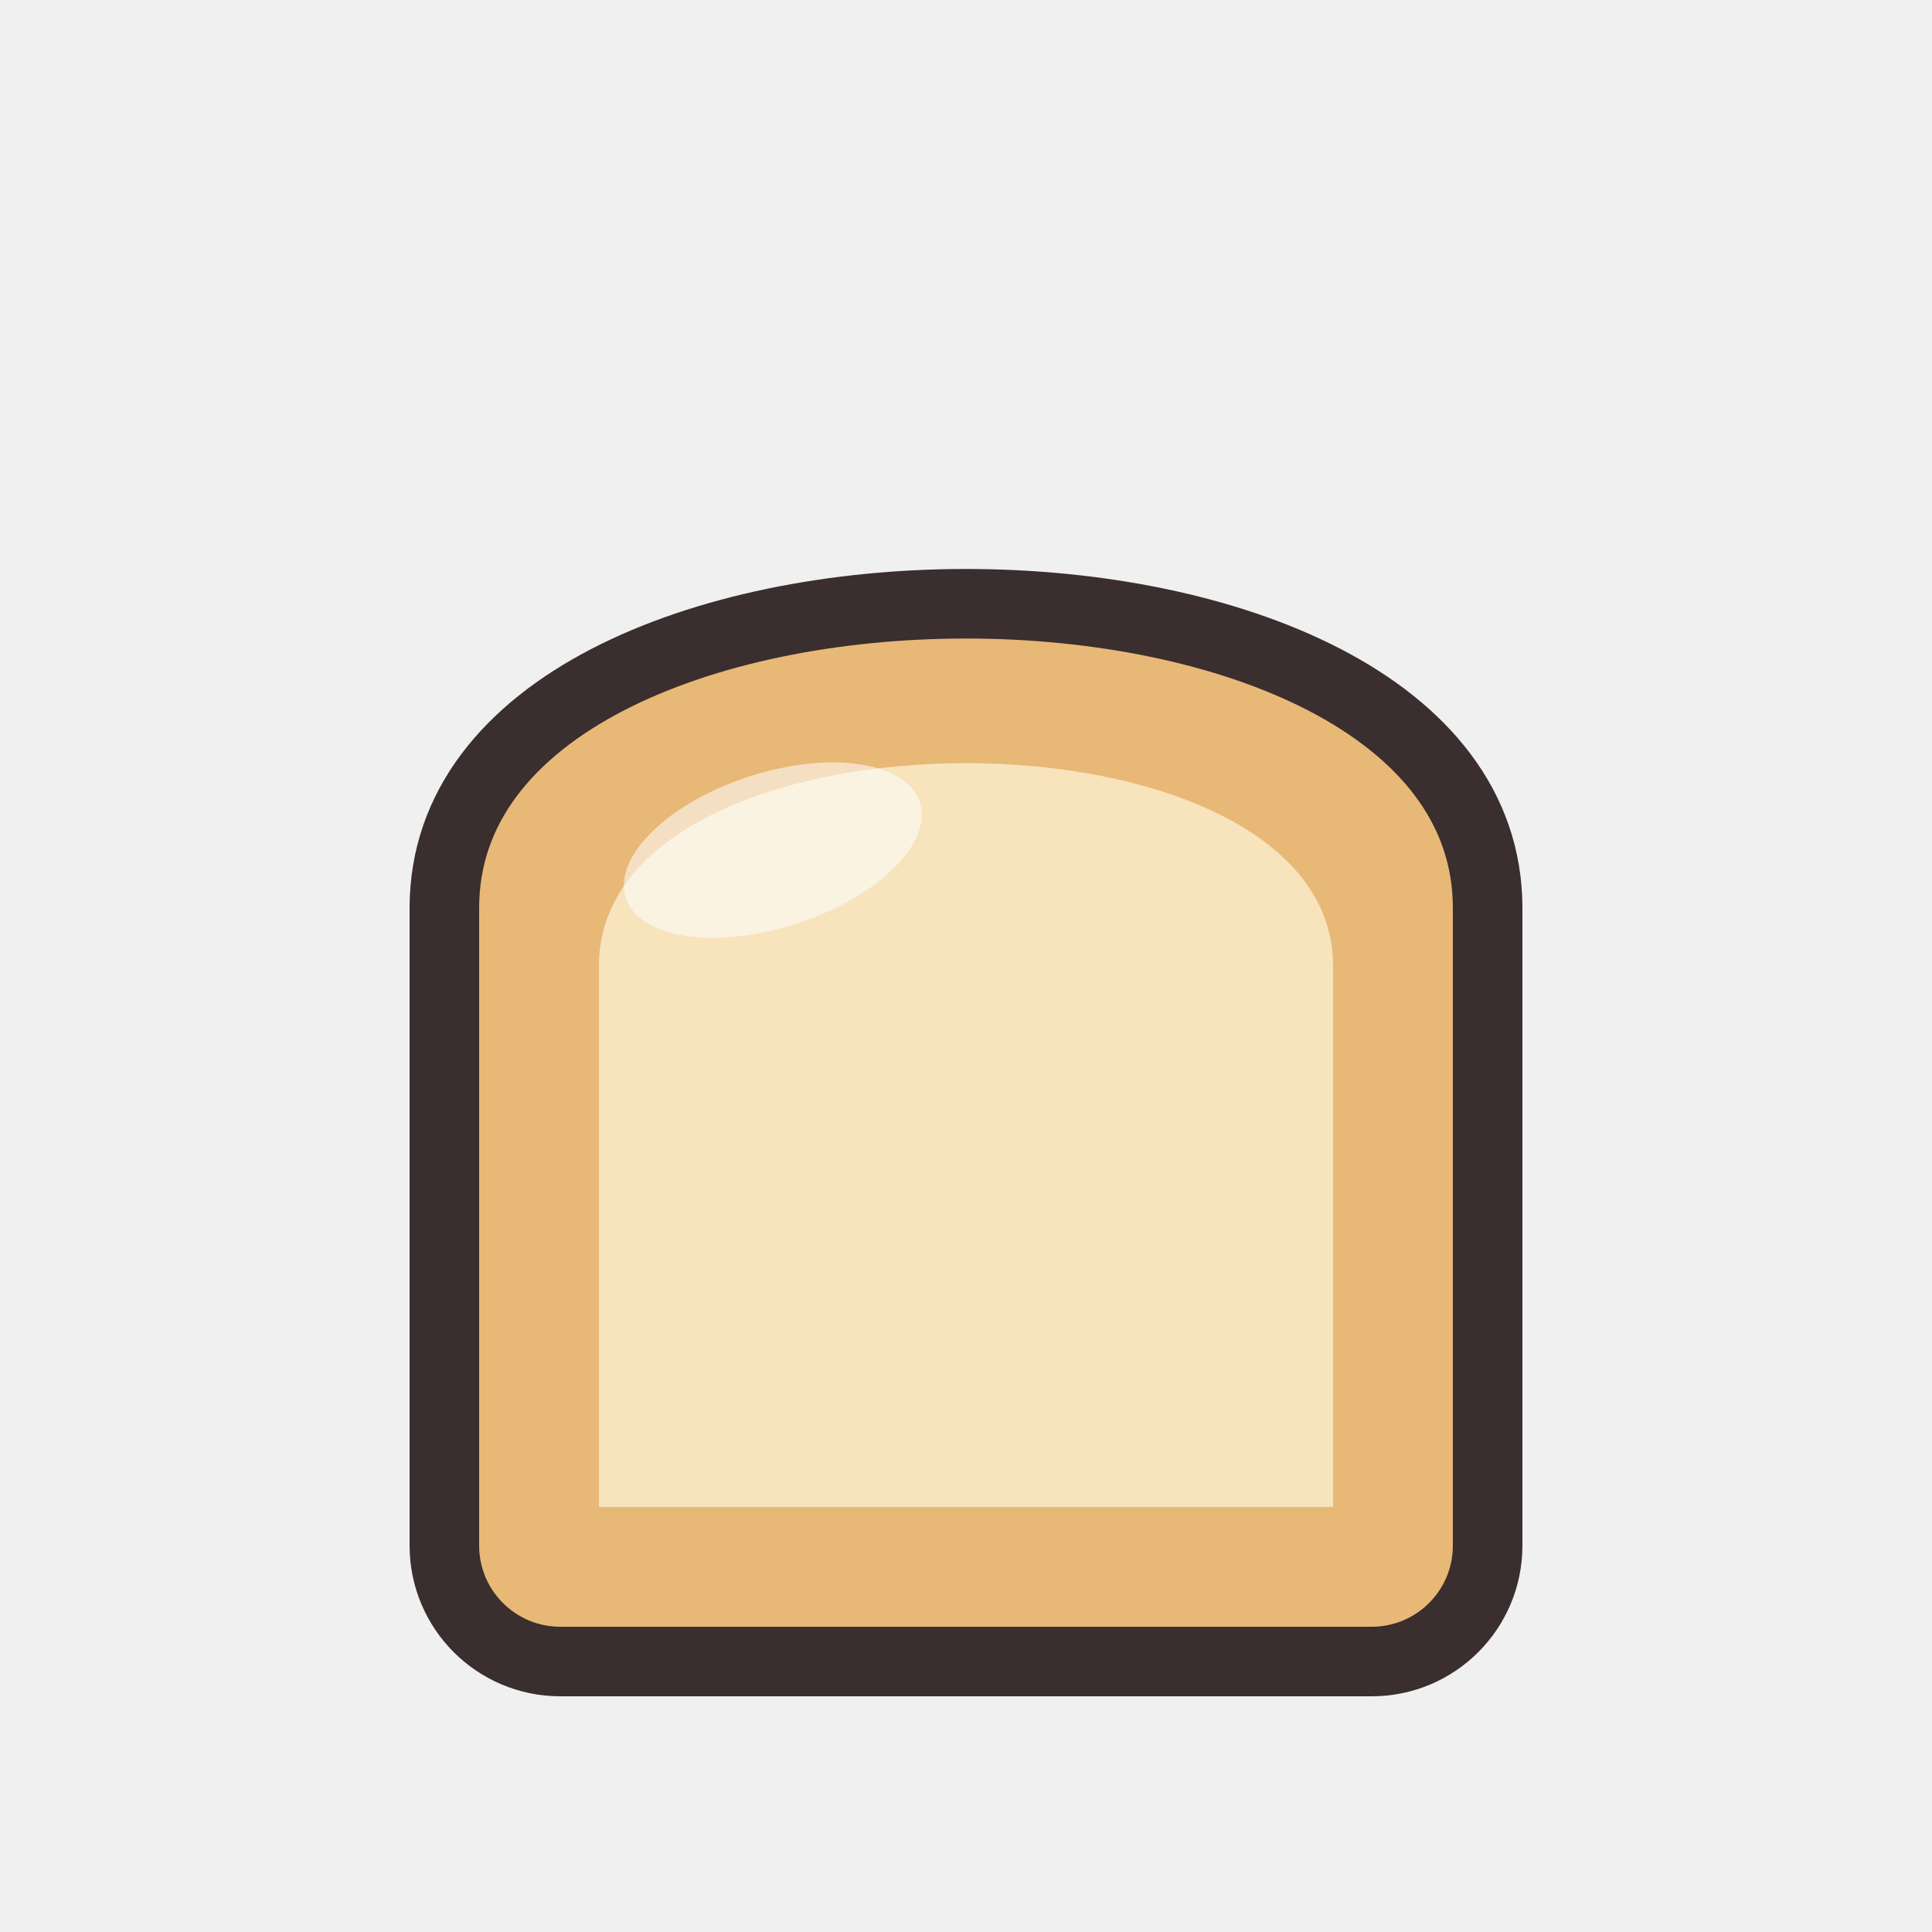
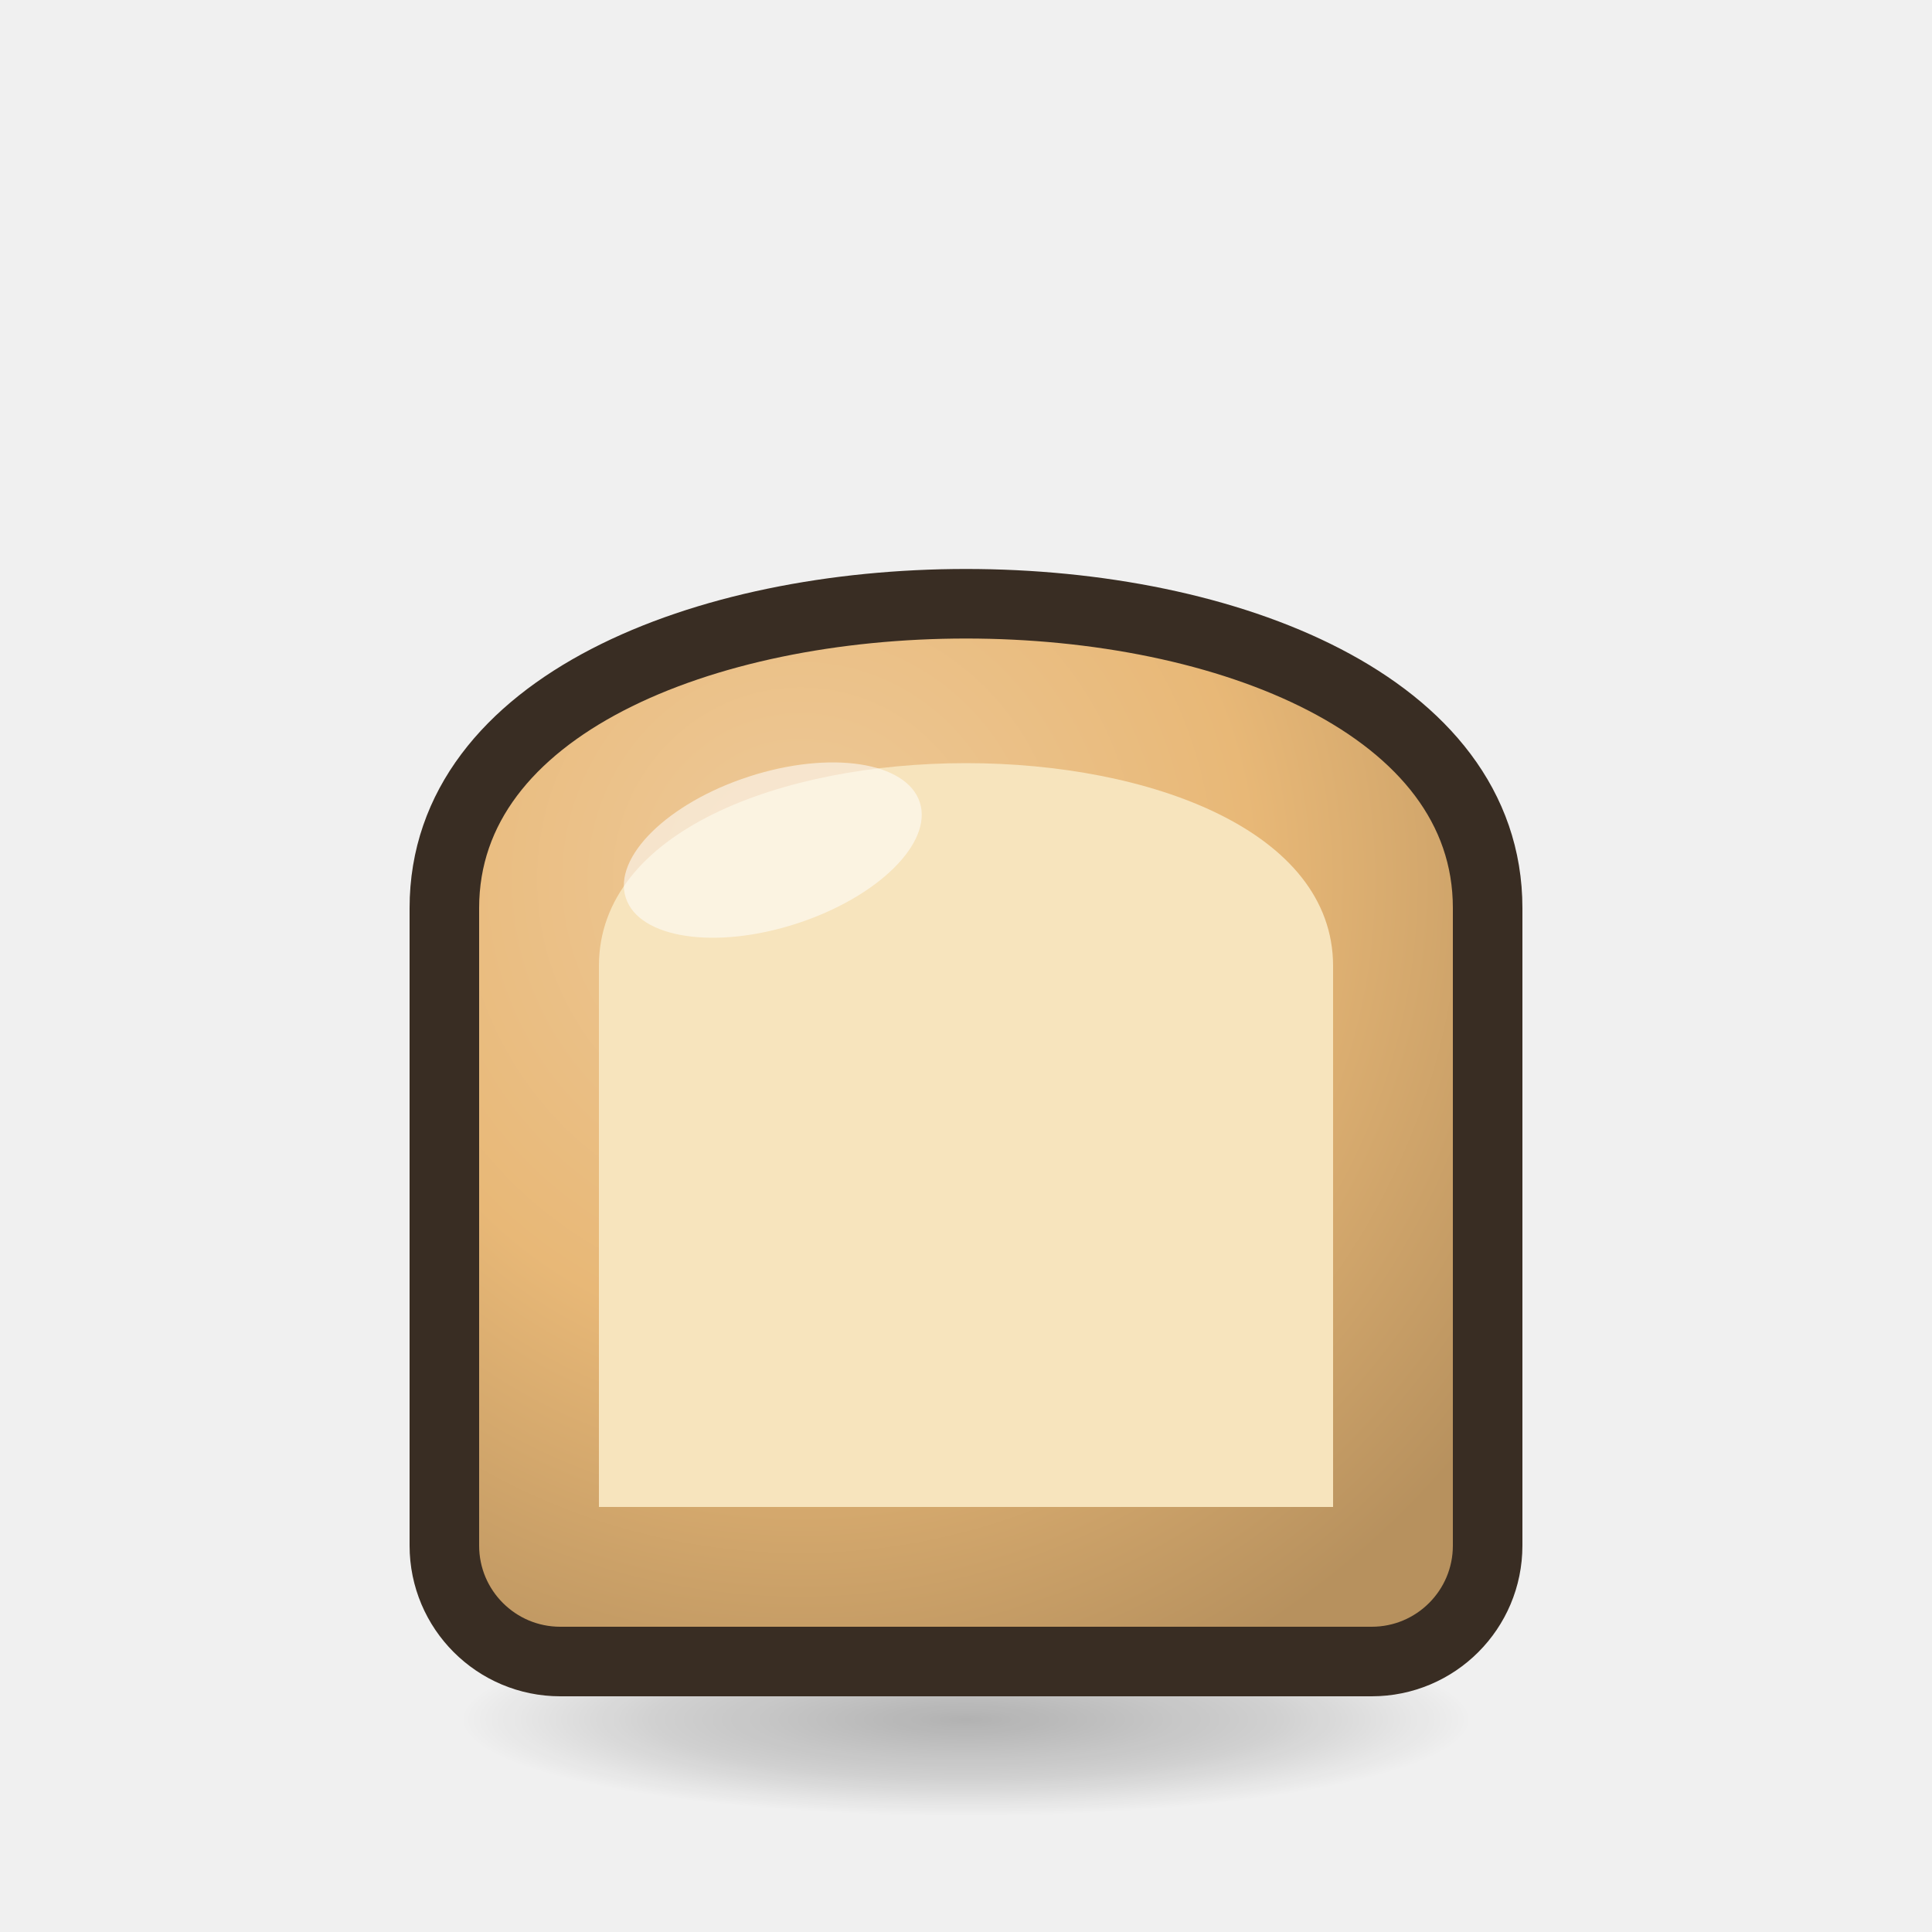
<svg xmlns="http://www.w3.org/2000/svg" viewBox="0 0 100 100">
-   <path d="M23 47 C23 26 77 26 77 47 L77 80 A6 6 0 0 1 71 86 L29 86 A6 6 0 0 1 23 80 Z" fill="#e8b877" stroke="#3a2e2e" stroke-width="3.6" stroke-linejoin="round" stroke-linecap="round" />
+   <defs>
+     <radialGradient id="g0" cx="34%" cy="26%" r="84%">
+       <stop offset="0" stop-color="#eeca9a" />
+       <stop offset=".52" stop-color="#e8b877" />
+       <stop offset="1" stop-color="#b7915e" />
+     </radialGradient>
+     <radialGradient id="s1">
+       <stop offset="0" stop-color="#000" stop-opacity="0.26" />
+       <stop offset=".62" stop-color="#000" stop-opacity="0.130" />
+       <stop offset="1" stop-color="#000" stop-opacity="0" />
+     </radialGradient>
+   </defs>
+   <ellipse cx="50" cy="89" rx="26" ry="5" fill="url(#s1)" />
+   <path d="M23 47 C23 26 77 26 77 47 L77 80 A6 6 0 0 1 71 86 L29 86 A6 6 0 0 1 23 80 Z" fill="url(#g0)" stroke="#392d23" stroke-width="3.6" stroke-linejoin="round" stroke-linecap="round" />
  <path d="M31 50 C31 36 69 36 69 50 L69 78 L31 78 Z" fill="#f7e4bd" />
  <ellipse cx="40" cy="44" rx="8" ry="4" fill="#fff" opacity="0.55" transform="rotate(-18 40 44)" />
</svg>
